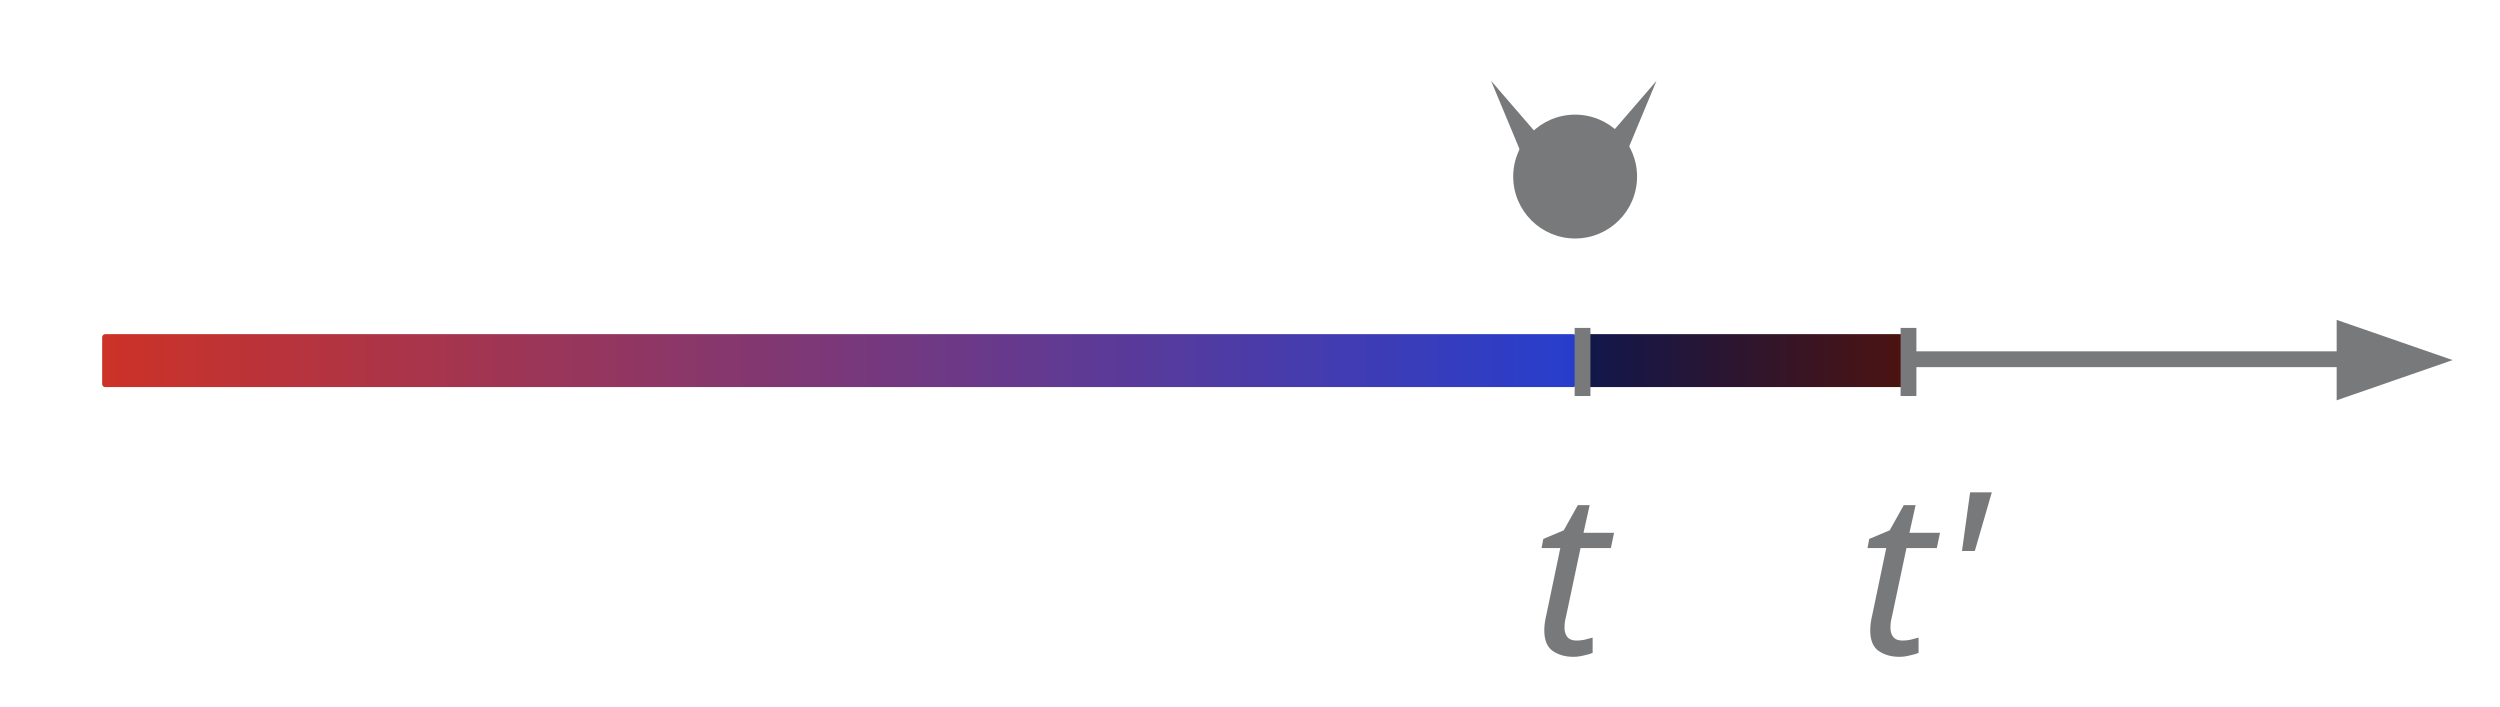
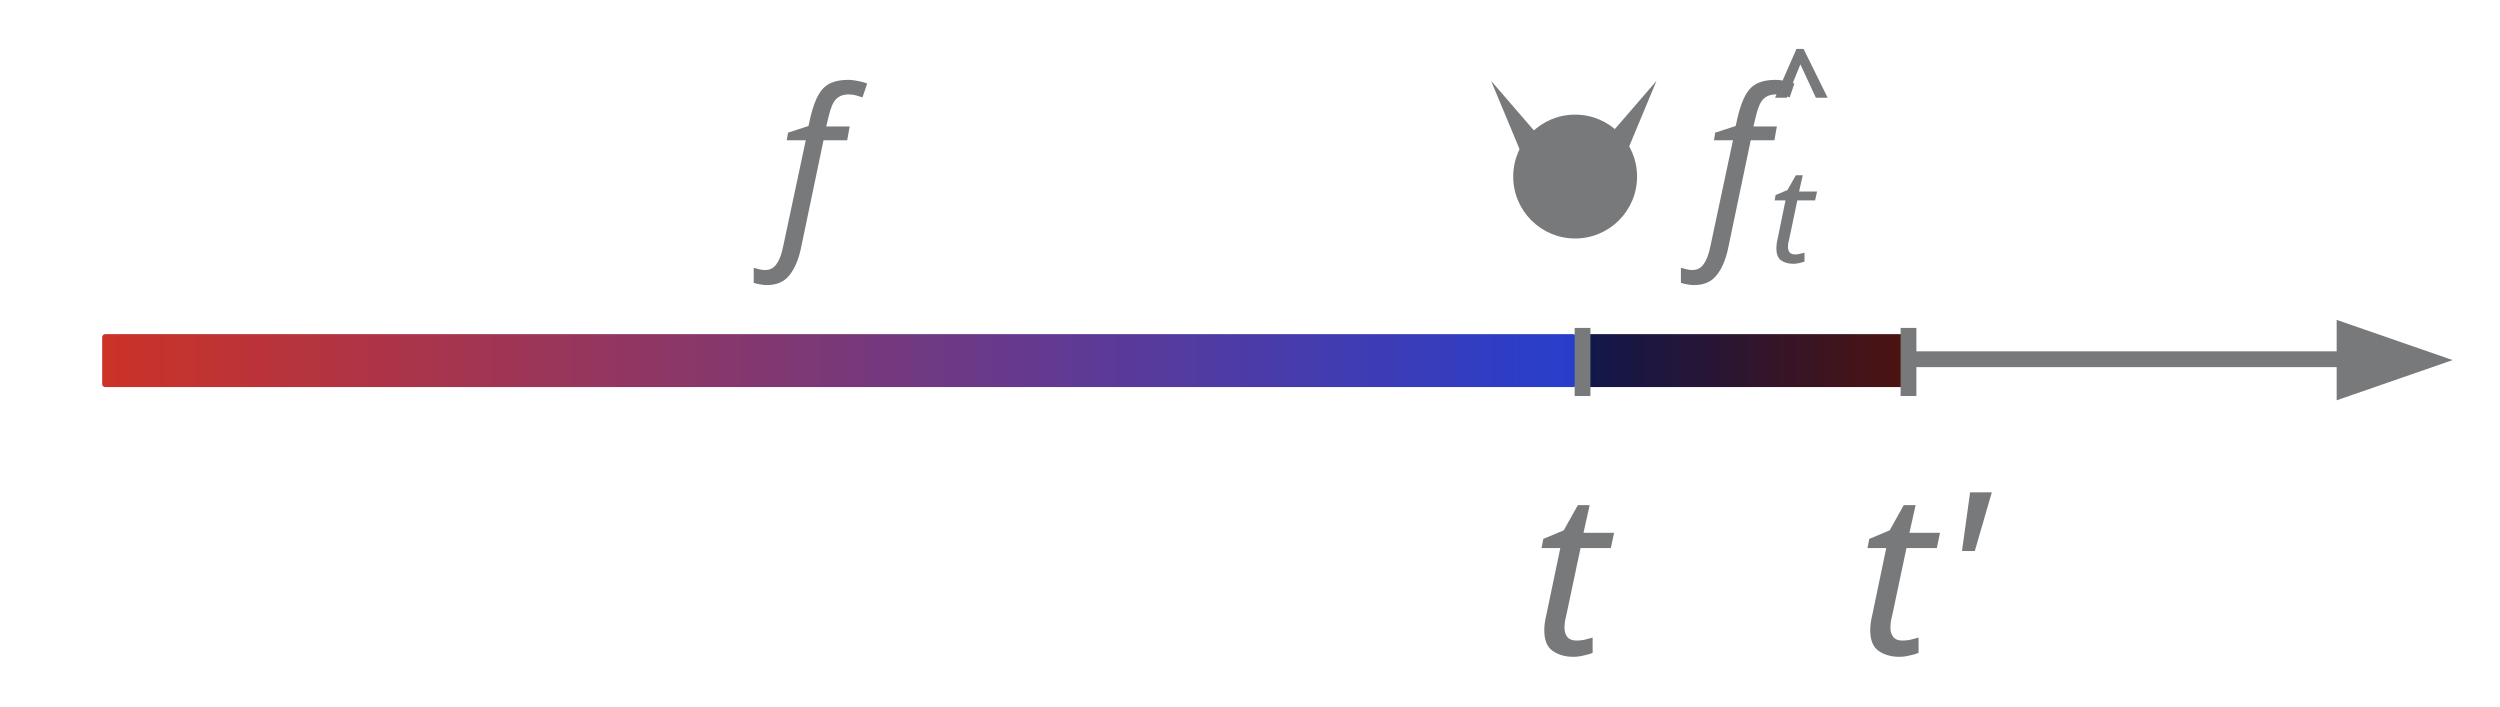
<svg xmlns="http://www.w3.org/2000/svg" xmlns:xlink="http://www.w3.org/1999/xlink" width="158.375mm" height="44.785mm" viewBox="0 0 158.375 44.785" version="1.1" id="svg10081">
  <defs id="defs10078">
    <linearGradient id="linearGradient56303">
      <stop style="stop-color:#4d130f;stop-opacity:1" offset="0" id="stop56299" />
      <stop style="stop-color:#0f174d;stop-opacity:1" offset="1" id="stop56301" />
    </linearGradient>
    <linearGradient id="linearGradient56037">
      <stop style="stop-color:#cc3227;stop-opacity:1;" offset="0" id="stop56033" />
      <stop style="stop-color:#273ecc;stop-opacity:1" offset="1" id="stop56035" />
    </linearGradient>
    <marker style="overflow:visible" id="Arrow1Mend" refX="0" refY="0" orient="auto">
      <path transform="matrix(-0.4,0,0,-0.4,-4,0)" style="fill:context-stroke;fill-rule:evenodd;stroke:context-stroke;stroke-width:1pt" d="M 0,0 5,-5 -12.5,0 5,5 Z" id="path11302" />
    </marker>
    <marker style="overflow:visible" id="Arrow1Send" refX="0" refY="0" orient="auto">
      <path transform="matrix(-0.2,0,0,-0.2,-1.2,0)" style="fill:context-stroke;fill-rule:evenodd;stroke:context-stroke;stroke-width:1pt" d="M 0,0 5,-5 -12.5,0 5,5 Z" id="path11308" />
    </marker>
    <marker style="overflow:visible" id="Arrow1Lend" refX="0" refY="0" orient="auto">
      <path transform="matrix(-0.8,0,0,-0.8,-10,0)" style="fill:context-stroke;fill-rule:evenodd;stroke:context-stroke;stroke-width:1pt" d="M 0,0 5,-5 -12.5,0 5,5 Z" id="path11296" />
    </marker>
    <linearGradient xlink:href="#linearGradient56037" id="linearGradient56060" gradientUnits="userSpaceOnUse" x1="32.599" y1="197.067" x2="125.977" y2="197.067" />
    <linearGradient xlink:href="#linearGradient56303" id="linearGradient56278" x1="-147.245" y1="197.067" x2="-125.977" y2="197.067" gradientUnits="userSpaceOnUse" />
  </defs>
  <g id="layer1" transform="translate(-26.12683,-174.2218)">
    <path style="fill:#78797b;fill-opacity:1;stroke:#78797b;stroke-width:1;stroke-linecap:round;stroke-linejoin:miter;stroke-miterlimit:4;stroke-dasharray:none;stroke-opacity:1" d="M 33.247,122.886 H 178.389" id="path11291" />
    <path style="fill:#78797b;fill-opacity:1;stroke:#78797b;stroke-width:3.78;stroke-linecap:round;stroke-miterlimit:4;stroke-dasharray:none;stroke-dashoffset:0;stroke-opacity:1" id="path14083" d="M 277.626,48.059 241.712,27.324 205.798,6.589 l 35.914,-20.735 35.914,-20.735 0,41.47 z" transform="matrix(-0.09479798,0,0,0.05693735,200.6524,122.5644)" />
    <path style="fill:none;stroke:#78797b;stroke-width:1;stroke-linecap:butt;stroke-linejoin:miter;stroke-miterlimit:4;stroke-dasharray:none;stroke-opacity:1" d="m 32.986,120.901 v 4.315" id="path14716" />
    <path style="fill:none;stroke:#78797b;stroke-width:1;stroke-linecap:butt;stroke-linejoin:miter;stroke-miterlimit:4;stroke-dasharray:none;stroke-opacity:1" d="m 48.861,120.901 v 4.315" id="path15591" />
    <path style="fill:none;stroke:#78797b;stroke-width:1;stroke-linecap:butt;stroke-linejoin:miter;stroke-miterlimit:4;stroke-dasharray:none;stroke-opacity:1" d="m 64.736,120.901 v 4.315" id="path15593" />
    <path style="fill:none;stroke:#78797b;stroke-width:1;stroke-linecap:butt;stroke-linejoin:miter;stroke-miterlimit:4;stroke-dasharray:none;stroke-opacity:1" d="m 80.611,120.901 v 4.315" id="path15595" />
    <path style="fill:none;stroke:#78797b;stroke-width:1;stroke-linecap:butt;stroke-linejoin:miter;stroke-miterlimit:4;stroke-dasharray:none;stroke-opacity:1" d="m 96.486,120.901 v 4.315" id="path15597" />
    <path style="fill:none;stroke:#78797b;stroke-width:1;stroke-linecap:butt;stroke-linejoin:miter;stroke-miterlimit:4;stroke-dasharray:none;stroke-opacity:1" d="m 112.361,120.901 v 4.315" id="path15599" />
    <path style="fill:none;stroke:#78797b;stroke-width:1;stroke-linecap:butt;stroke-linejoin:miter;stroke-miterlimit:4;stroke-dasharray:none;stroke-opacity:1" d="m 128.236,120.901 v 4.315" id="path15601" />
    <path style="fill:none;stroke:#78797b;stroke-width:1;stroke-linecap:butt;stroke-linejoin:miter;stroke-miterlimit:4;stroke-dasharray:none;stroke-opacity:1" d="m 144.111,120.901 v 4.315" id="path15603" />
    <path style="fill:none;stroke:#78797b;stroke-width:1;stroke-linecap:butt;stroke-linejoin:miter;stroke-miterlimit:4;stroke-dasharray:none;stroke-opacity:1" d="m 159.986,120.901 v 4.315" id="path15605" />
    <text xml:space="preserve" style="font-style:normal;font-weight:normal;font-size:14.384px;line-height:1.25;font-family:sans-serif;opacity:0;fill:#78797b;fill-opacity:1;stroke:none;stroke-width:0.36" x="29.906" y="141.597" id="text15922">
      <tspan id="tspan15920" style="font-style:normal;font-variant:normal;font-weight:normal;font-stretch:normal;font-family:'CMU Serif';-inkscape-font-specification:'CMU Serif';fill:#78797b;fill-opacity:1;stroke-width:0.36" x="29.906" y="141.597">0</tspan>
    </text>
    <text xml:space="preserve" style="font-style:normal;font-weight:normal;font-size:14.384px;line-height:1.25;font-family:sans-serif;opacity:0;fill:#78797b;fill-opacity:1;stroke:none;stroke-width:0.36" x="45.781" y="141.597" id="text18670">
      <tspan id="tspan18668" style="font-style:normal;font-variant:normal;font-weight:normal;font-stretch:normal;font-family:'CMU Serif';-inkscape-font-specification:'CMU Serif';fill:#78797b;fill-opacity:1;stroke-width:0.36" x="45.781" y="141.597">1</tspan>
    </text>
    <text xml:space="preserve" style="font-style:normal;font-weight:normal;font-size:14.384px;line-height:1.25;font-family:sans-serif;opacity:0;fill:#78797b;fill-opacity:1;stroke:none;stroke-width:0.36" x="61.656" y="141.597" id="text19252">
      <tspan id="tspan19250" style="font-style:normal;font-variant:normal;font-weight:normal;font-stretch:normal;font-family:'CMU Serif';-inkscape-font-specification:'CMU Serif';fill:#78797b;fill-opacity:1;stroke-width:0.36" x="61.656" y="141.597">2</tspan>
    </text>
    <text xml:space="preserve" style="font-style:normal;font-weight:normal;font-size:14.384px;line-height:1.25;font-family:sans-serif;fill:#78797b;fill-opacity:1;stroke:none;stroke-width:0.36" x="77.531" y="141.597" id="text19358">
      <tspan id="tspan19356" style="font-style:normal;font-variant:normal;font-weight:normal;font-stretch:normal;font-family:'CMU Serif';-inkscape-font-specification:'CMU Serif';fill:#78797b;fill-opacity:1;stroke-width:0.36" x="77.531" y="141.597">3</tspan>
    </text>
    <text xml:space="preserve" style="font-style:normal;font-weight:normal;font-size:14.384px;line-height:1.25;font-family:sans-serif;opacity:0;fill:#78797b;fill-opacity:1;stroke:none;stroke-width:0.36" x="93.406" y="141.597" id="text19948">
      <tspan id="tspan19946" style="font-style:normal;font-variant:normal;font-weight:normal;font-stretch:normal;font-family:'CMU Serif';-inkscape-font-specification:'CMU Serif';fill:#78797b;fill-opacity:1;stroke-width:0.36" x="93.406" y="141.597">4</tspan>
    </text>
    <text xml:space="preserve" style="font-style:normal;font-weight:normal;font-size:14.384px;line-height:1.25;font-family:sans-serif;opacity:0;fill:#78797b;fill-opacity:1;stroke:none;stroke-width:0.36" x="109.281" y="141.597" id="text20091">
      <tspan id="tspan20089" style="font-style:normal;font-variant:normal;font-weight:normal;font-stretch:normal;font-family:'CMU Serif';-inkscape-font-specification:'CMU Serif';fill:#78797b;fill-opacity:1;stroke-width:0.36" x="109.281" y="141.597">5</tspan>
    </text>
    <text xml:space="preserve" style="font-style:normal;font-weight:normal;font-size:14.384px;line-height:1.25;font-family:sans-serif;opacity:0;fill:#78797b;fill-opacity:1;stroke:none;stroke-width:0.36" x="125.156" y="141.597" id="text20541">
      <tspan id="tspan20539" style="font-style:normal;font-variant:normal;font-weight:normal;font-stretch:normal;font-family:'CMU Serif';-inkscape-font-specification:'CMU Serif';fill:#78797b;fill-opacity:1;stroke-width:0.36" x="125.156" y="141.597">6</tspan>
    </text>
    <text xml:space="preserve" style="font-style:normal;font-weight:normal;font-size:14.384px;line-height:1.25;font-family:sans-serif;opacity:0;fill:#78797b;fill-opacity:1;stroke:none;stroke-width:0.36" x="141.031" y="141.597" id="text20982">
      <tspan id="tspan20980" style="font-style:normal;font-variant:normal;font-weight:normal;font-stretch:normal;font-family:'CMU Serif';-inkscape-font-specification:'CMU Serif';fill:#78797b;fill-opacity:1;stroke-width:0.36" x="141.031" y="141.597">7</tspan>
    </text>
    <text xml:space="preserve" style="font-style:normal;font-weight:normal;font-size:14.384px;line-height:1.25;font-family:sans-serif;opacity:0;fill:#78797b;fill-opacity:1;stroke:none;stroke-width:0.36" x="156.906" y="141.597" id="text21432">
      <tspan id="tspan21430" style="font-style:normal;font-variant:normal;font-weight:normal;font-stretch:normal;font-family:'CMU Serif';-inkscape-font-specification:'CMU Serif';fill:#78797b;fill-opacity:1;stroke-width:0.36" x="156.906" y="141.597">8</tspan>
    </text>
    <path style="opacity:0;fill:#275dcc;fill-opacity:1;stroke:none;stroke-width:3.78;stroke-linecap:round;stroke-miterlimit:4;stroke-dasharray:none;stroke-dashoffset:0;stroke-opacity:1" id="path22280" d="M 277.626,48.059 241.712,27.324 205.798,6.589 l 35.914,-20.735 35.914,-20.735 0,41.47 z" transform="matrix(0,0.1735529,0.104239,0,32.76273,68.66535)" />
    <path style="opacity:0;fill:#cc3227;fill-opacity:1;stroke:none;stroke-width:3.78;stroke-linecap:round;stroke-miterlimit:4;stroke-dasharray:none;stroke-dashoffset:0;stroke-opacity:1" id="path22464" d="M 277.626,48.059 241.712,27.324 205.798,6.589 l 35.914,-20.735 35.914,-20.735 0,41.47 z" transform="matrix(0,0.1735529,0.104239,0,48.63773,68.66535)" />
    <path style="opacity:0;fill:#275dcc;fill-opacity:1;stroke:none;stroke-width:3.78;stroke-linecap:round;stroke-miterlimit:4;stroke-dasharray:none;stroke-dashoffset:0;stroke-opacity:1" id="path22466" d="M 277.626,48.059 241.712,27.324 205.798,6.589 l 35.914,-20.735 35.914,-20.735 0,41.47 z" transform="matrix(0,0.1735529,0.104239,0,64.51273,68.66535)" />
    <path style="fill:#cc3227;fill-opacity:1;stroke:none;stroke-width:3.78;stroke-linecap:round;stroke-miterlimit:4;stroke-dasharray:none;stroke-dashoffset:0;stroke-opacity:1" id="path22470" d="M 277.626,48.059 241.712,27.324 205.798,6.589 l 35.914,-20.735 35.914,-20.735 0,41.47 z" transform="matrix(0,0.1735529,0.104239,0,96.26273,68.66535)" />
    <path style="fill:#275dcc;fill-opacity:1;stroke:none;stroke-width:3.78;stroke-linecap:round;stroke-miterlimit:4;stroke-dasharray:none;stroke-dashoffset:0;stroke-opacity:1" id="path22472" d="M 277.626,48.059 241.712,27.324 205.798,6.589 l 35.914,-20.735 35.914,-20.735 0,41.47 z" transform="matrix(0,0.1735529,0.104239,0,112.1377,68.66535)" />
    <path style="fill:#275dcc;fill-opacity:1;stroke:none;stroke-width:3.78;stroke-linecap:round;stroke-miterlimit:4;stroke-dasharray:none;stroke-dashoffset:0;stroke-opacity:1" id="path22474" d="M 277.626,48.059 241.712,27.324 205.798,6.589 l 35.914,-20.735 35.914,-20.735 0,41.47 z" transform="matrix(0,0.1735529,0.104239,0,128.0128,68.66535)" />
    <path style="fill:#cc3227;fill-opacity:1;stroke:none;stroke-width:3.78;stroke-linecap:round;stroke-miterlimit:4;stroke-dasharray:none;stroke-dashoffset:0;stroke-opacity:1" id="path22476" d="M 277.626,48.059 241.712,27.324 205.798,6.589 l 35.914,-20.735 35.914,-20.735 0,41.47 z" transform="matrix(0,0.1735529,0.104239,0,143.8878,68.66535)" />
    <path style="fill:#275dcc;fill-opacity:1;stroke:none;stroke-width:3.78;stroke-linecap:round;stroke-miterlimit:4;stroke-dasharray:none;stroke-dashoffset:0;stroke-opacity:1" id="path22478" d="M 277.626,48.059 241.712,27.324 205.798,6.589 l 35.914,-20.735 35.914,-20.735 0,41.47 z" transform="matrix(0,0.1735529,0.104239,0,159.7628,68.66535)" />
    <path style="fill:#78797b;fill-opacity:1;stroke:#78797b;stroke-width:1;stroke-linecap:round;stroke-linejoin:miter;stroke-miterlimit:4;stroke-dasharray:none;stroke-opacity:1" d="M 33.247,67.969 H 178.389" id="path22880" />
    <path style="fill:#78797b;fill-opacity:1;stroke:#78797b;stroke-width:3.78;stroke-linecap:round;stroke-miterlimit:4;stroke-dasharray:none;stroke-dashoffset:0;stroke-opacity:1" id="path22882" d="M 277.626,48.059 241.712,27.324 205.798,6.589 l 35.914,-20.735 35.914,-20.735 0,41.47 z" transform="matrix(-0.09479798,0,0,0.05693735,200.6524,67.64776)" />
    <path style="fill:none;stroke:#78797b;stroke-width:1;stroke-linecap:butt;stroke-linejoin:miter;stroke-miterlimit:4;stroke-dasharray:none;stroke-opacity:1" d="m 32.986,65.985 v 4.315" id="path22884" />
    <path style="fill:none;stroke:#78797b;stroke-width:1;stroke-linecap:butt;stroke-linejoin:miter;stroke-miterlimit:4;stroke-dasharray:none;stroke-opacity:1" d="m 48.861,65.985 v 4.315" id="path22886" />
    <path style="fill:none;stroke:#78797b;stroke-width:1;stroke-linecap:butt;stroke-linejoin:miter;stroke-miterlimit:4;stroke-dasharray:none;stroke-opacity:1" d="m 64.736,65.985 v 4.315" id="path22888" />
    <path style="fill:none;stroke:#78797b;stroke-width:1;stroke-linecap:butt;stroke-linejoin:miter;stroke-miterlimit:4;stroke-dasharray:none;stroke-opacity:1" d="m 80.611,65.985 v 4.315" id="path22890" />
    <path style="fill:none;stroke:#78797b;stroke-width:1;stroke-linecap:butt;stroke-linejoin:miter;stroke-miterlimit:4;stroke-dasharray:none;stroke-opacity:1" d="m 96.486,65.985 v 4.315" id="path22892" />
    <path style="fill:none;stroke:#78797b;stroke-width:1;stroke-linecap:butt;stroke-linejoin:miter;stroke-miterlimit:4;stroke-dasharray:none;stroke-opacity:1" d="m 112.361,65.985 v 4.315" id="path22894" />
    <path style="fill:none;stroke:#78797b;stroke-width:1;stroke-linecap:butt;stroke-linejoin:miter;stroke-miterlimit:4;stroke-dasharray:none;stroke-opacity:1" d="m 128.236,65.985 v 4.315" id="path22896" />
    <path style="fill:none;stroke:#78797b;stroke-width:1;stroke-linecap:butt;stroke-linejoin:miter;stroke-miterlimit:4;stroke-dasharray:none;stroke-opacity:1" d="m 144.111,65.985 v 4.315" id="path22898" />
    <path style="fill:none;stroke:#78797b;stroke-width:1;stroke-linecap:butt;stroke-linejoin:miter;stroke-miterlimit:4;stroke-dasharray:none;stroke-opacity:1" d="m 159.986,65.985 v 4.315" id="path22900" />
    <text xml:space="preserve" style="font-style:normal;font-weight:normal;font-size:14.384px;line-height:1.25;font-family:sans-serif;fill:#78797b;fill-opacity:1;stroke:none;stroke-width:0.36" x="29.906" y="86.68" id="text22904">
      <tspan id="tspan22902" style="font-style:normal;font-variant:normal;font-weight:normal;font-stretch:normal;font-family:'CMU Serif';-inkscape-font-specification:'CMU Serif';fill:#78797b;fill-opacity:1;stroke-width:0.36" x="29.906" y="86.68">0</tspan>
    </text>
    <text xml:space="preserve" style="font-style:normal;font-weight:normal;font-size:14.384px;line-height:1.25;font-family:sans-serif;opacity:0;fill:#78797b;fill-opacity:1;stroke:none;stroke-width:0.36" x="45.781" y="86.68" id="text22908">
      <tspan id="tspan22906" style="font-style:normal;font-variant:normal;font-weight:normal;font-stretch:normal;font-family:'CMU Serif';-inkscape-font-specification:'CMU Serif';fill:#78797b;fill-opacity:1;stroke-width:0.36" x="45.781" y="86.68">1</tspan>
    </text>
    <text xml:space="preserve" style="font-style:normal;font-weight:normal;font-size:14.384px;line-height:1.25;font-family:sans-serif;opacity:0;fill:#78797b;fill-opacity:1;stroke:none;stroke-width:0.36" x="61.656" y="86.68" id="text22912">
      <tspan id="tspan22910" style="font-style:normal;font-variant:normal;font-weight:normal;font-stretch:normal;font-family:'CMU Serif';-inkscape-font-specification:'CMU Serif';fill:#78797b;fill-opacity:1;stroke-width:0.36" x="61.656" y="86.68">2</tspan>
    </text>
    <text xml:space="preserve" style="font-style:normal;font-weight:normal;font-size:14.384px;line-height:1.25;font-family:sans-serif;opacity:0;fill:#78797b;fill-opacity:1;stroke:none;stroke-width:0.36" x="77.531" y="86.68" id="text22916">
      <tspan id="tspan22914" style="font-style:normal;font-variant:normal;font-weight:normal;font-stretch:normal;font-family:'CMU Serif';-inkscape-font-specification:'CMU Serif';fill:#78797b;fill-opacity:1;stroke-width:0.36" x="77.531" y="86.68">3</tspan>
    </text>
    <text xml:space="preserve" style="font-style:normal;font-weight:normal;font-size:14.384px;line-height:1.25;font-family:sans-serif;opacity:0;fill:#78797b;fill-opacity:1;stroke:none;stroke-width:0.36" x="93.406" y="86.68" id="text22920">
      <tspan id="tspan22918" style="font-style:normal;font-variant:normal;font-weight:normal;font-stretch:normal;font-family:'CMU Serif';-inkscape-font-specification:'CMU Serif';fill:#78797b;fill-opacity:1;stroke-width:0.36" x="93.406" y="86.68">4</tspan>
    </text>
    <text xml:space="preserve" style="font-style:normal;font-weight:normal;font-size:14.384px;line-height:1.25;font-family:sans-serif;opacity:0;fill:#78797b;fill-opacity:1;stroke:none;stroke-width:0.36" x="109.281" y="86.68" id="text22924">
      <tspan id="tspan22922" style="font-style:normal;font-variant:normal;font-weight:normal;font-stretch:normal;font-family:'CMU Serif';-inkscape-font-specification:'CMU Serif';fill:#78797b;fill-opacity:1;stroke-width:0.36" x="109.281" y="86.68">5</tspan>
    </text>
    <text xml:space="preserve" style="font-style:normal;font-weight:normal;font-size:14.384px;line-height:1.25;font-family:sans-serif;opacity:0;fill:#78797b;fill-opacity:1;stroke:none;stroke-width:0.36" x="125.156" y="86.68" id="text22928">
      <tspan id="tspan22926" style="font-style:normal;font-variant:normal;font-weight:normal;font-stretch:normal;font-family:'CMU Serif';-inkscape-font-specification:'CMU Serif';fill:#78797b;fill-opacity:1;stroke-width:0.36" x="125.156" y="86.68">6</tspan>
    </text>
    <text xml:space="preserve" style="font-style:normal;font-weight:normal;font-size:14.384px;line-height:1.25;font-family:sans-serif;opacity:0;fill:#78797b;fill-opacity:1;stroke:none;stroke-width:0.36" x="141.031" y="86.68" id="text22932">
      <tspan id="tspan22930" style="font-style:normal;font-variant:normal;font-weight:normal;font-stretch:normal;font-family:'CMU Serif';-inkscape-font-specification:'CMU Serif';fill:#78797b;fill-opacity:1;stroke-width:0.36" x="141.031" y="86.68">7</tspan>
    </text>
    <text xml:space="preserve" style="font-style:normal;font-weight:normal;font-size:14.384px;line-height:1.25;font-family:sans-serif;opacity:0;fill:#78797b;fill-opacity:1;stroke:none;stroke-width:0.36" x="156.906" y="86.68" id="text22936">
      <tspan id="tspan22934" style="font-style:normal;font-variant:normal;font-weight:normal;font-stretch:normal;font-family:'CMU Serif';-inkscape-font-specification:'CMU Serif';fill:#78797b;fill-opacity:1;stroke-width:0.36" x="156.906" y="86.68">8</tspan>
    </text>
    <path style="fill:#cc3227;fill-opacity:1;stroke:none;stroke-width:3.78;stroke-linecap:round;stroke-miterlimit:4;stroke-dasharray:none;stroke-dashoffset:0;stroke-opacity:1" id="path22940" d="M 277.626,48.059 241.712,27.324 205.798,6.589 l 35.914,-20.735 35.914,-20.735 0,41.47 z" transform="matrix(0,0.1735529,0.104239,0,48.63773,13.7487)" />
    <path style="fill:#275dcc;fill-opacity:1;stroke:none;stroke-width:3.78;stroke-linecap:round;stroke-miterlimit:4;stroke-dasharray:none;stroke-dashoffset:0;stroke-opacity:1" id="path22942" d="M 277.626,48.059 241.712,27.324 205.798,6.589 l 35.914,-20.735 35.914,-20.735 0,41.47 z" transform="matrix(0,0.1735529,0.104239,0,64.51273,13.7487)" />
    <path style="fill:#cc3227;fill-opacity:1;stroke:none;stroke-width:3.78;stroke-linecap:round;stroke-miterlimit:4;stroke-dasharray:none;stroke-dashoffset:0;stroke-opacity:1" id="path22944" d="M 277.626,48.059 241.712,27.324 205.798,6.589 l 35.914,-20.735 35.914,-20.735 0,41.47 z" transform="matrix(0,0.1735529,0.104239,0,80.38773,13.7487)" />
    <path style="fill:#cc3227;fill-opacity:1;stroke:none;stroke-width:3.78;stroke-linecap:round;stroke-miterlimit:4;stroke-dasharray:none;stroke-dashoffset:0;stroke-opacity:1" id="path22946" d="M 277.626,48.059 241.712,27.324 205.798,6.589 l 35.914,-20.735 35.914,-20.735 0,41.47 z" transform="matrix(0,0.1735529,0.104239,0,96.26273,13.7487)" />
    <path style="fill:#275dcc;fill-opacity:1;stroke:none;stroke-width:3.78;stroke-linecap:round;stroke-miterlimit:4;stroke-dasharray:none;stroke-dashoffset:0;stroke-opacity:1" id="path22948" d="M 277.626,48.059 241.712,27.324 205.798,6.589 l 35.914,-20.735 35.914,-20.735 0,41.47 z" transform="matrix(0,0.1735529,0.104239,0,112.1377,13.7487)" />
    <path style="fill:#275dcc;fill-opacity:1;stroke:none;stroke-width:3.78;stroke-linecap:round;stroke-miterlimit:4;stroke-dasharray:none;stroke-dashoffset:0;stroke-opacity:1" id="path22950" d="M 277.626,48.059 241.712,27.324 205.798,6.589 l 35.914,-20.735 35.914,-20.735 0,41.47 z" transform="matrix(0,0.1735529,0.104239,0,128.0128,13.7487)" />
    <path style="fill:#cc3227;fill-opacity:1;stroke:none;stroke-width:3.78;stroke-linecap:round;stroke-miterlimit:4;stroke-dasharray:none;stroke-dashoffset:0;stroke-opacity:1" id="path22952" d="M 277.626,48.059 241.712,27.324 205.798,6.589 l 35.914,-20.735 35.914,-20.735 0,41.47 z" transform="matrix(0,0.1735529,0.104239,0,143.8878,13.7487)" />
    <path style="fill:#275dcc;fill-opacity:1;stroke:none;stroke-width:3.78;stroke-linecap:round;stroke-miterlimit:4;stroke-dasharray:none;stroke-dashoffset:0;stroke-opacity:1" id="path22954" d="M 277.626,48.059 241.712,27.324 205.798,6.589 l 35.914,-20.735 35.914,-20.735 0,41.47 z" transform="matrix(0,0.1735529,0.104239,0,159.7628,13.7487)" />
    <circle style="opacity:1;fill:#78797b;fill-opacity:1;stroke:none;stroke-width:1;stroke-linecap:round;stroke-miterlimit:4;stroke-dasharray:none;stroke-dashoffset:0;stroke-opacity:1" id="path23032" cx="33.536" cy="57.113" r="3.923" />
    <circle style="opacity:1;fill:#78797b;fill-opacity:1;stroke:none;stroke-width:1;stroke-linecap:round;stroke-miterlimit:4;stroke-dasharray:none;stroke-dashoffset:0;stroke-opacity:1" id="circle23955" cx="80.608" cy="110.722" r="3.923" />
    <path style="fill:none;stroke:#78797b;stroke-width:1;stroke-linecap:butt;stroke-linejoin:miter;stroke-miterlimit:4;stroke-dasharray:none;stroke-opacity:1" d="M 89.761,41.624 V 39.12 H 130.42" id="path24208" />
    <text xml:space="preserve" style="font-style:normal;font-weight:normal;font-size:14.384px;line-height:1.25;font-family:sans-serif;fill:#78797b;fill-opacity:1;stroke:none;stroke-width:0.36" x="126.478" y="33.974" id="text24292">
      <tspan id="tspan24290" style="font-style:italic;font-variant:normal;font-weight:500;font-stretch:normal;font-family:'CMU Serif';-inkscape-font-specification:'CMU Serif Medium Italic';fill:#78797b;fill-opacity:1;stroke-width:0.36" x="126.478" y="33.974">t</tspan>
    </text>
    <path style="fill:none;stroke:#78797b;stroke-width:1;stroke-linecap:butt;stroke-linejoin:miter;stroke-miterlimit:4;stroke-dasharray:none;stroke-opacity:1" d="M 168.245,41.624 V 39.12 H 127.585" id="path24520" />
    <path style="fill:none;stroke:#78797b;stroke-width:1;stroke-linecap:butt;stroke-linejoin:miter;stroke-miterlimit:4;stroke-dasharray:4, 8;stroke-dashoffset:0;stroke-opacity:1" d="M 89.574,45.007 V 144.815" id="path27800" />
    <path style="fill:none;stroke:#78797b;stroke-width:1;stroke-linecap:butt;stroke-linejoin:miter;stroke-miterlimit:4;stroke-dasharray:4, 8;stroke-dashoffset:0;stroke-opacity:1" d="M 168.213,45.007 V 144.815" id="path30146" />
    <path style="fill:#78797b;fill-opacity:1;stroke:#78797b;stroke-width:1;stroke-linecap:round;stroke-linejoin:miter;stroke-miterlimit:4;stroke-dasharray:none;stroke-opacity:1" d="M 33.247,196.98 H 178.389" id="path31138" />
    <rect style="opacity:1;fill:url(#linearGradient56278);fill-opacity:1.0;stroke:none;stroke-width:0.404;stroke-linecap:round;stroke-miterlimit:4;stroke-dasharray:none;stroke-dashoffset:0;stroke-opacity:1" id="rect55385" width="21.268" height="3.353" x="-147.245" y="195.391" ry="0.19" transform="scale(-1,1)" />
    <path style="fill:#78797b;fill-opacity:1;stroke:#78797b;stroke-width:3.78;stroke-linecap:round;stroke-miterlimit:4;stroke-dasharray:none;stroke-dashoffset:0;stroke-opacity:1" id="path31140" d="M 277.626,48.059 241.712,27.324 205.798,6.589 l 35.914,-20.735 35.914,-20.735 0,41.47 z" transform="matrix(-0.09479798,0,0,0.05693735,200.6524,196.6583)" />
    <text xml:space="preserve" style="font-style:normal;font-weight:normal;font-size:14.384px;line-height:1.25;font-family:sans-serif;opacity:0;fill:#78797b;fill-opacity:1;stroke:none;stroke-width:0.36" x="29.906" y="215.691" id="text31162">
      <tspan id="tspan31160" style="font-style:normal;font-variant:normal;font-weight:normal;font-stretch:normal;font-family:'CMU Serif';-inkscape-font-specification:'CMU Serif';fill:#78797b;fill-opacity:1;stroke-width:0.36" x="29.906" y="215.691">0</tspan>
    </text>
    <text xml:space="preserve" style="font-style:normal;font-weight:normal;font-size:14.384px;line-height:1.25;font-family:sans-serif;opacity:0;fill:#78797b;fill-opacity:1;stroke:none;stroke-width:0.36" x="45.781" y="215.691" id="text31166">
      <tspan id="tspan31164" style="font-style:normal;font-variant:normal;font-weight:normal;font-stretch:normal;font-family:'CMU Serif';-inkscape-font-specification:'CMU Serif';fill:#78797b;fill-opacity:1;stroke-width:0.36" x="45.781" y="215.691">1</tspan>
    </text>
    <text xml:space="preserve" style="font-style:normal;font-weight:normal;font-size:14.384px;line-height:1.25;font-family:sans-serif;opacity:0;fill:#78797b;fill-opacity:1;stroke:none;stroke-width:0.36" x="61.656" y="215.691" id="text31170">
      <tspan id="tspan31168" style="font-style:normal;font-variant:normal;font-weight:normal;font-stretch:normal;font-family:'CMU Serif';-inkscape-font-specification:'CMU Serif';fill:#78797b;fill-opacity:1;stroke-width:0.36" x="61.656" y="215.691">2</tspan>
    </text>
    <text xml:space="preserve" style="font-style:normal;font-weight:normal;font-size:14.384px;line-height:1.25;font-family:sans-serif;fill:#78797b;fill-opacity:1;stroke:none;stroke-width:0.36" x="123.143" y="215.691" id="text31174">
      <tspan id="tspan31172" style="font-style:italic;font-variant:normal;font-weight:500;font-stretch:normal;font-family:'CMU Serif';-inkscape-font-specification:'CMU Serif Medium Italic';fill:#78797b;fill-opacity:1;stroke-width:0.36" x="123.143" y="215.691">t</tspan>
    </text>
    <text xml:space="preserve" style="font-style:normal;font-weight:normal;font-size:14.384px;line-height:1.25;font-family:sans-serif;opacity:0;fill:#78797b;fill-opacity:1;stroke:none;stroke-width:0.36" x="156.906" y="215.691" id="text31194">
      <tspan id="tspan31192" style="font-style:normal;font-variant:normal;font-weight:normal;font-stretch:normal;font-family:'CMU Serif';-inkscape-font-specification:'CMU Serif';fill:#78797b;fill-opacity:1;stroke-width:0.36" x="156.906" y="215.691">8</tspan>
    </text>
    <circle style="opacity:1;fill:#cc3227;fill-opacity:1;stroke:none;stroke-width:0.815;stroke-linecap:round;stroke-miterlimit:4;stroke-dasharray:none;stroke-dashoffset:0;stroke-opacity:1" id="circle31214" cx="96.483" cy="156.549" r="5.35" />
    <path style="fill:none;stroke:#78797b;stroke-width:1;stroke-linecap:butt;stroke-linejoin:miter;stroke-miterlimit:4;stroke-dasharray:4, 8;stroke-dashoffset:0;stroke-opacity:1" d="M 89.574,45.007 V 144.815" id="path35738" />
    <circle style="opacity:1;fill:#cc3227;fill-opacity:1;stroke:none;stroke-width:0.815;stroke-linecap:round;stroke-miterlimit:4;stroke-dasharray:none;stroke-dashoffset:0;stroke-opacity:1" id="circle37789" cx="112.358" cy="156.549" r="5.35" />
    <circle style="opacity:1;fill:#275dcc;fill-opacity:1;stroke:none;stroke-width:0.815;stroke-linecap:round;stroke-miterlimit:4;stroke-dasharray:none;stroke-dashoffset:0;stroke-opacity:1" id="circle37797" cx="128.233" cy="156.549" r="5.35" />
    <circle style="opacity:1;fill:#cc3227;fill-opacity:1;stroke:none;stroke-width:0.815;stroke-linecap:round;stroke-miterlimit:4;stroke-dasharray:none;stroke-dashoffset:0;stroke-opacity:1" id="circle37805" cx="144.108" cy="156.549" r="5.35" />
    <circle style="opacity:1;fill:#275dcc;fill-opacity:1;stroke:none;stroke-width:0.815;stroke-linecap:round;stroke-miterlimit:4;stroke-dasharray:none;stroke-dashoffset:0;stroke-opacity:1" id="circle37813" cx="159.983" cy="156.549" r="5.35" />
    <text xml:space="preserve" style="font-style:normal;font-weight:normal;font-size:13.158px;line-height:1.25;font-family:sans-serif;fill:#78797b;fill-opacity:1;stroke:none;stroke-width:0.329" x="45.683" y="205.659" id="text46864" transform="scale(1.189962,0.8403627)">
      <tspan id="tspan46862" style="font-style:normal;font-variant:normal;font-weight:normal;font-stretch:normal;font-family:'.Apple SD Gothic NeoI';-inkscape-font-specification:'.Apple SD Gothic NeoI';fill:#78797b;fill-opacity:1;stroke-width:0.329" x="45.683" y="205.659">≺</tspan>
    </text>
    <rect style="opacity:1;fill:url(#linearGradient56060);fill-opacity:1;stroke:none;stroke-width:0.846;stroke-linecap:round;stroke-miterlimit:4;stroke-dasharray:none;stroke-dashoffset:0;stroke-opacity:1" id="rect49617" width="93.378" height="3.353" x="32.599" y="195.391" ry="0.19" />
    <path style="fill:#78797b;fill-opacity:1;stroke:none;stroke-width:0.265px;stroke-linecap:butt;stroke-linejoin:miter;stroke-opacity:1" d="m 123.515,182.733 c -0.976,-1.13 -1.952,-2.26 -2.928,-3.39 0.77,1.849 1.541,3.698 2.311,5.547 0.205,-0.719 0.411,-1.438 0.616,-2.157 z" id="path36058" />
    <path style="fill:#78797b;fill-opacity:1;stroke:none;stroke-width:0.265px;stroke-linecap:butt;stroke-linejoin:miter;stroke-opacity:1" d="m 128.138,182.733 c 0.976,-1.13 1.952,-2.26 2.928,-3.39 -0.77,1.849 -1.541,3.698 -2.311,5.547 -0.205,-0.719 -0.411,-1.438 -0.616,-2.157 z" id="path36206" />
    <circle style="opacity:1;fill:#78797b;fill-opacity:1;stroke:none;stroke-width:1;stroke-linecap:round;stroke-miterlimit:4;stroke-dasharray:none;stroke-dashoffset:0;stroke-opacity:1" id="circle31212" cx="125.912" cy="185.407" r="3.923" />
    <path style="fill:none;stroke:#78797b;stroke-width:1;stroke-linecap:butt;stroke-linejoin:miter;stroke-miterlimit:4;stroke-dasharray:none;stroke-opacity:1" d="M 147.03,194.995 V 199.31" id="path54450" />
    <text xml:space="preserve" style="font-style:normal;font-weight:normal;font-size:14.384px;line-height:1.25;font-family:sans-serif;fill:#78797b;fill-opacity:1;stroke:none;stroke-width:0.36" x="143.792" y="215.691" id="text54454">
      <tspan id="tspan54452" style="font-style:italic;font-variant:normal;font-weight:500;font-stretch:normal;font-family:'CMU Serif';-inkscape-font-specification:'CMU Serif Medium Italic';fill:#78797b;fill-opacity:1;stroke-width:0.36" x="143.792" y="215.691">t'</tspan>
    </text>
    <path style="fill:none;stroke:#78797b;stroke-width:1;stroke-linecap:butt;stroke-linejoin:miter;stroke-miterlimit:4;stroke-dasharray:none;stroke-opacity:1" d="M 126.381,194.995 V 199.31" id="path31150" />
+     <text xml:space="preserve" style="font-style:normal;font-weight:normal;font-size:12.93px;line-height:1.25;font-family:sans-serif;fill:#78797b;fill-opacity:1;stroke:none;stroke-width:0.323" x="75.329" y="189.174" id="text56903">
+       <tspan id="tspan56901" style="font-style:italic;font-variant:normal;font-weight:500;font-stretch:normal;font-family:'CMU Serif';-inkscape-font-specification:'CMU Serif Medium Italic';fill:#78797b;fill-opacity:1;stroke-width:0.323" x="75.329" y="189.174">f</tspan>
+     </text>
+     <text xml:space="preserve" style="font-style:normal;font-weight:normal;font-size:12.93px;line-height:1.25;font-family:sans-serif;fill:#78797b;fill-opacity:1;stroke:none;stroke-width:0.323" x="134.066" y="189.174" id="text57528">
+       <tspan id="tspan57526" style="font-style:italic;font-variant:normal;font-weight:500;font-stretch:normal;font-family:'CMU Serif';-inkscape-font-specification:'CMU Serif Medium Italic';fill:#78797b;fill-opacity:1;stroke-width:0.323" x="134.066" y="189.174">f<tspan style="font-size:8.404px;baseline-shift:sub;stroke-width:0.323" id="tspan57676">t</tspan>
+       </tspan>
+     </text>
+     <text xml:space="preserve" style="font-style:normal;font-weight:normal;font-size:6.35px;line-height:1.25;font-family:sans-serif;fill:#78797b;fill-opacity:1;stroke:none;stroke-width:0.159" x="176.469" y="-138.414" id="text58150" transform="matrix(0,1.003335,-0.9966758,0,0,0)">
+       <tspan id="tspan58148" style="font-style:normal;font-variant:normal;font-weight:bold;font-stretch:normal;font-family:'.Al Bayan PUA';-inkscape-font-specification:'.Al Bayan PUA Bold';fill:#78797b;fill-opacity:1;stroke-width:0.159" x="176.469" y="-138.414">&lt;</tspan>
+     </text>
  </g>
</svg>
